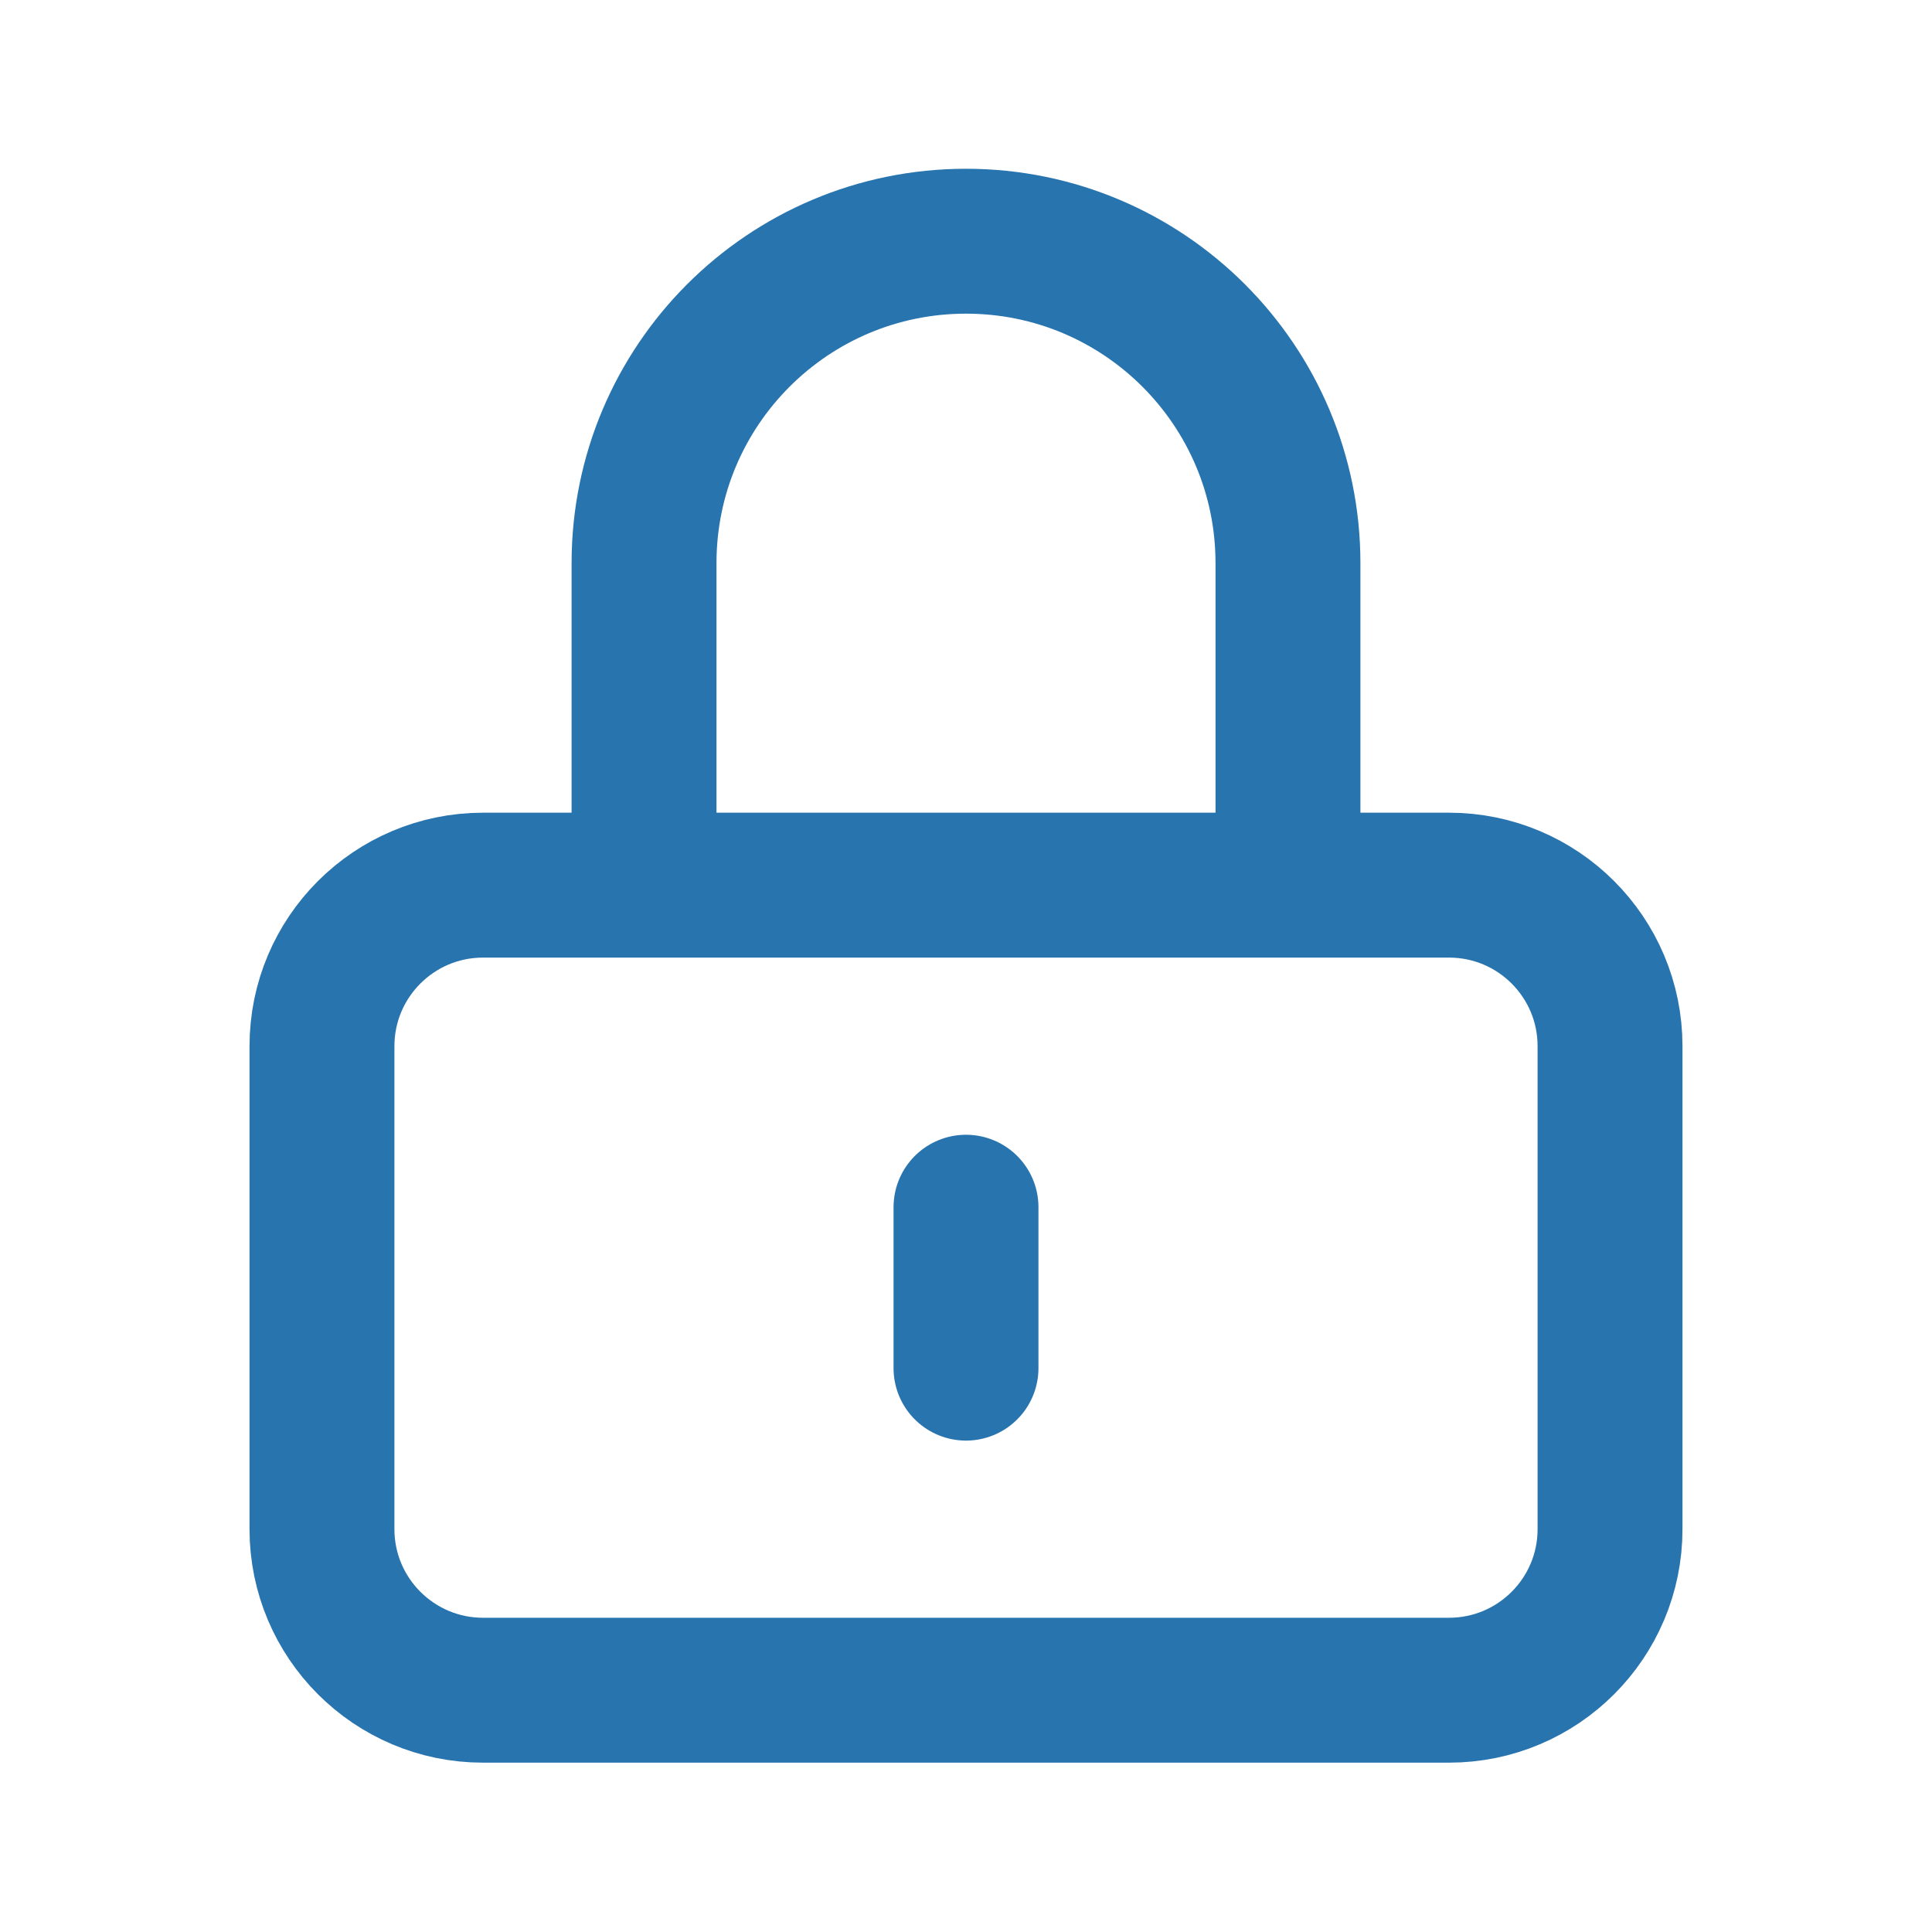
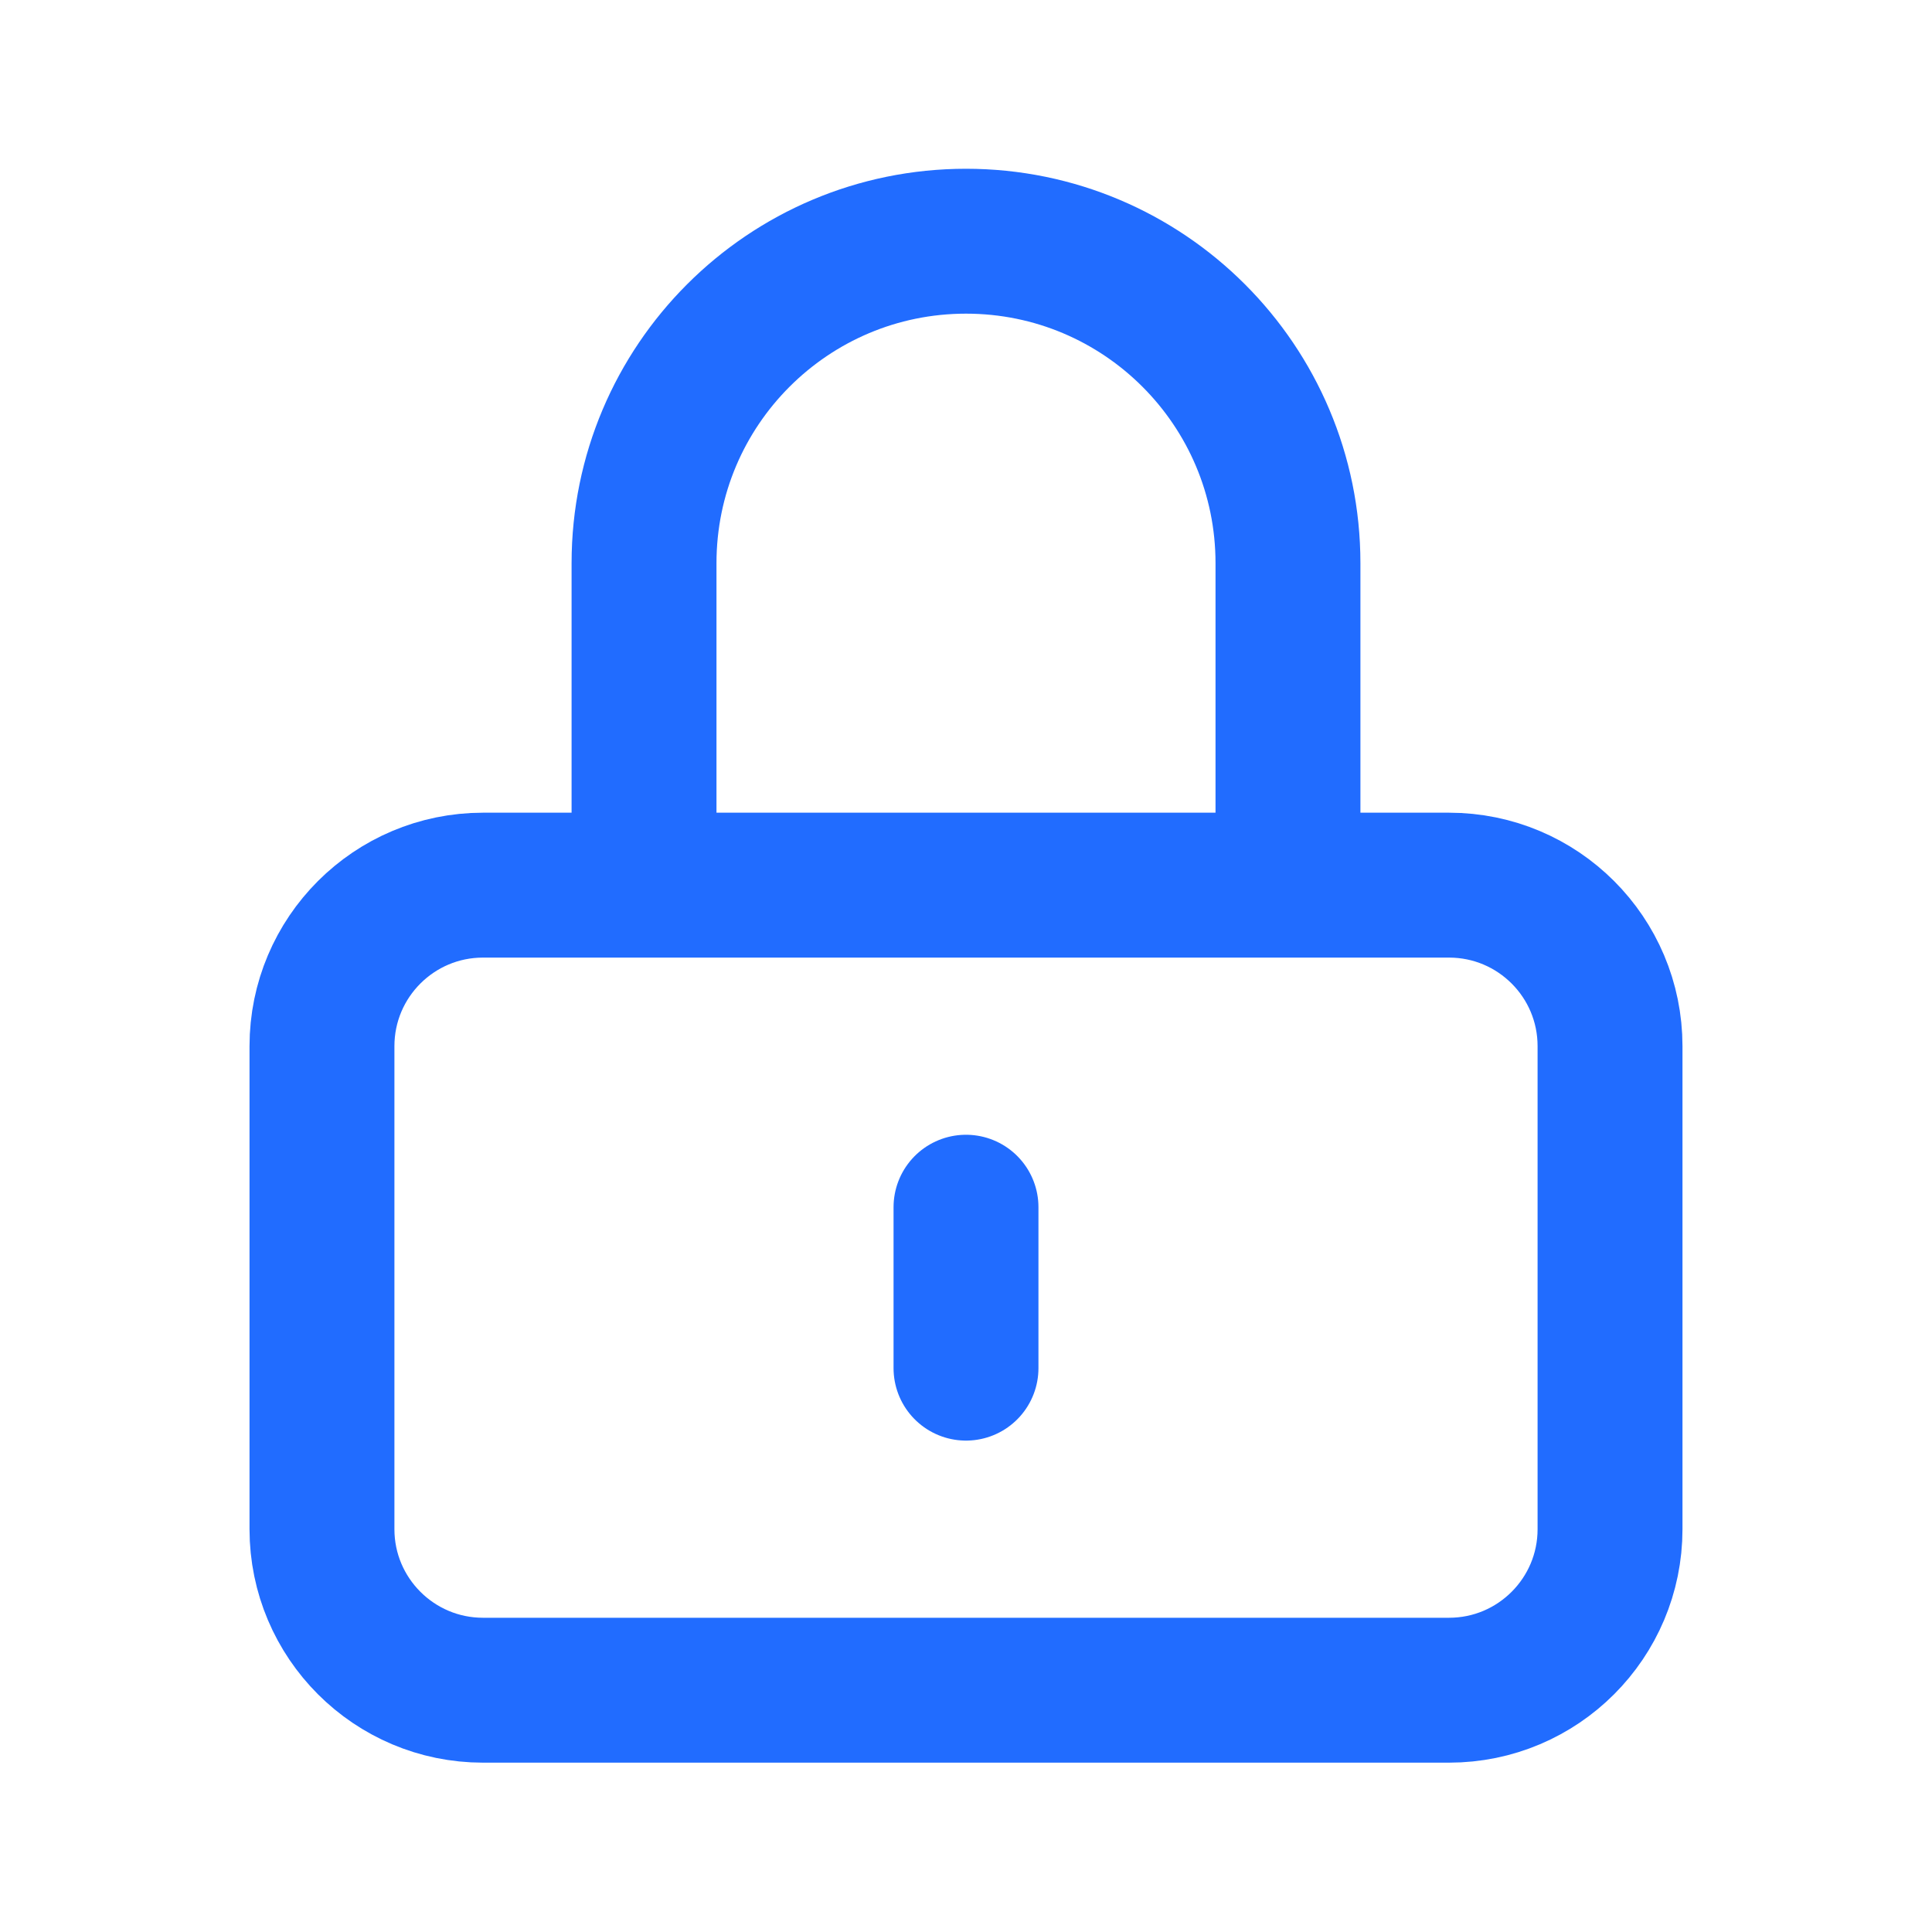
<svg xmlns="http://www.w3.org/2000/svg" width="20" height="20" viewBox="0 0 20 20" fill="none">
-   <path d="M10 12.497V14.163M5 17.497H15C15.921 17.497 16.667 16.75 16.667 15.83V10.83C16.667 9.909 15.921 9.163 15 9.163H5C4.08 9.163 3.333 9.909 3.333 10.83V15.83C3.333 16.75 4.08 17.497 5 17.497ZM13.333 9.163V5.83C13.333 3.989 11.841 2.497 10 2.497C8.159 2.497 6.667 3.989 6.667 5.83V9.163H13.333Z" stroke="#2874AF" stroke-width="1.5" stroke-linecap="round" />
+   <path d="M10 12.497V14.163M5 17.497H15C15.921 17.497 16.667 16.75 16.667 15.83V10.83C16.667 9.909 15.921 9.163 15 9.163H5C4.08 9.163 3.333 9.909 3.333 10.83V15.83C3.333 16.75 4.08 17.497 5 17.497ZM13.333 9.163V5.83C13.333 3.989 11.841 2.497 10 2.497C8.159 2.497 6.667 3.989 6.667 5.83V9.163H13.333Z" stroke="#216cff" stroke-width="1.5" stroke-linecap="round" />
</svg>
